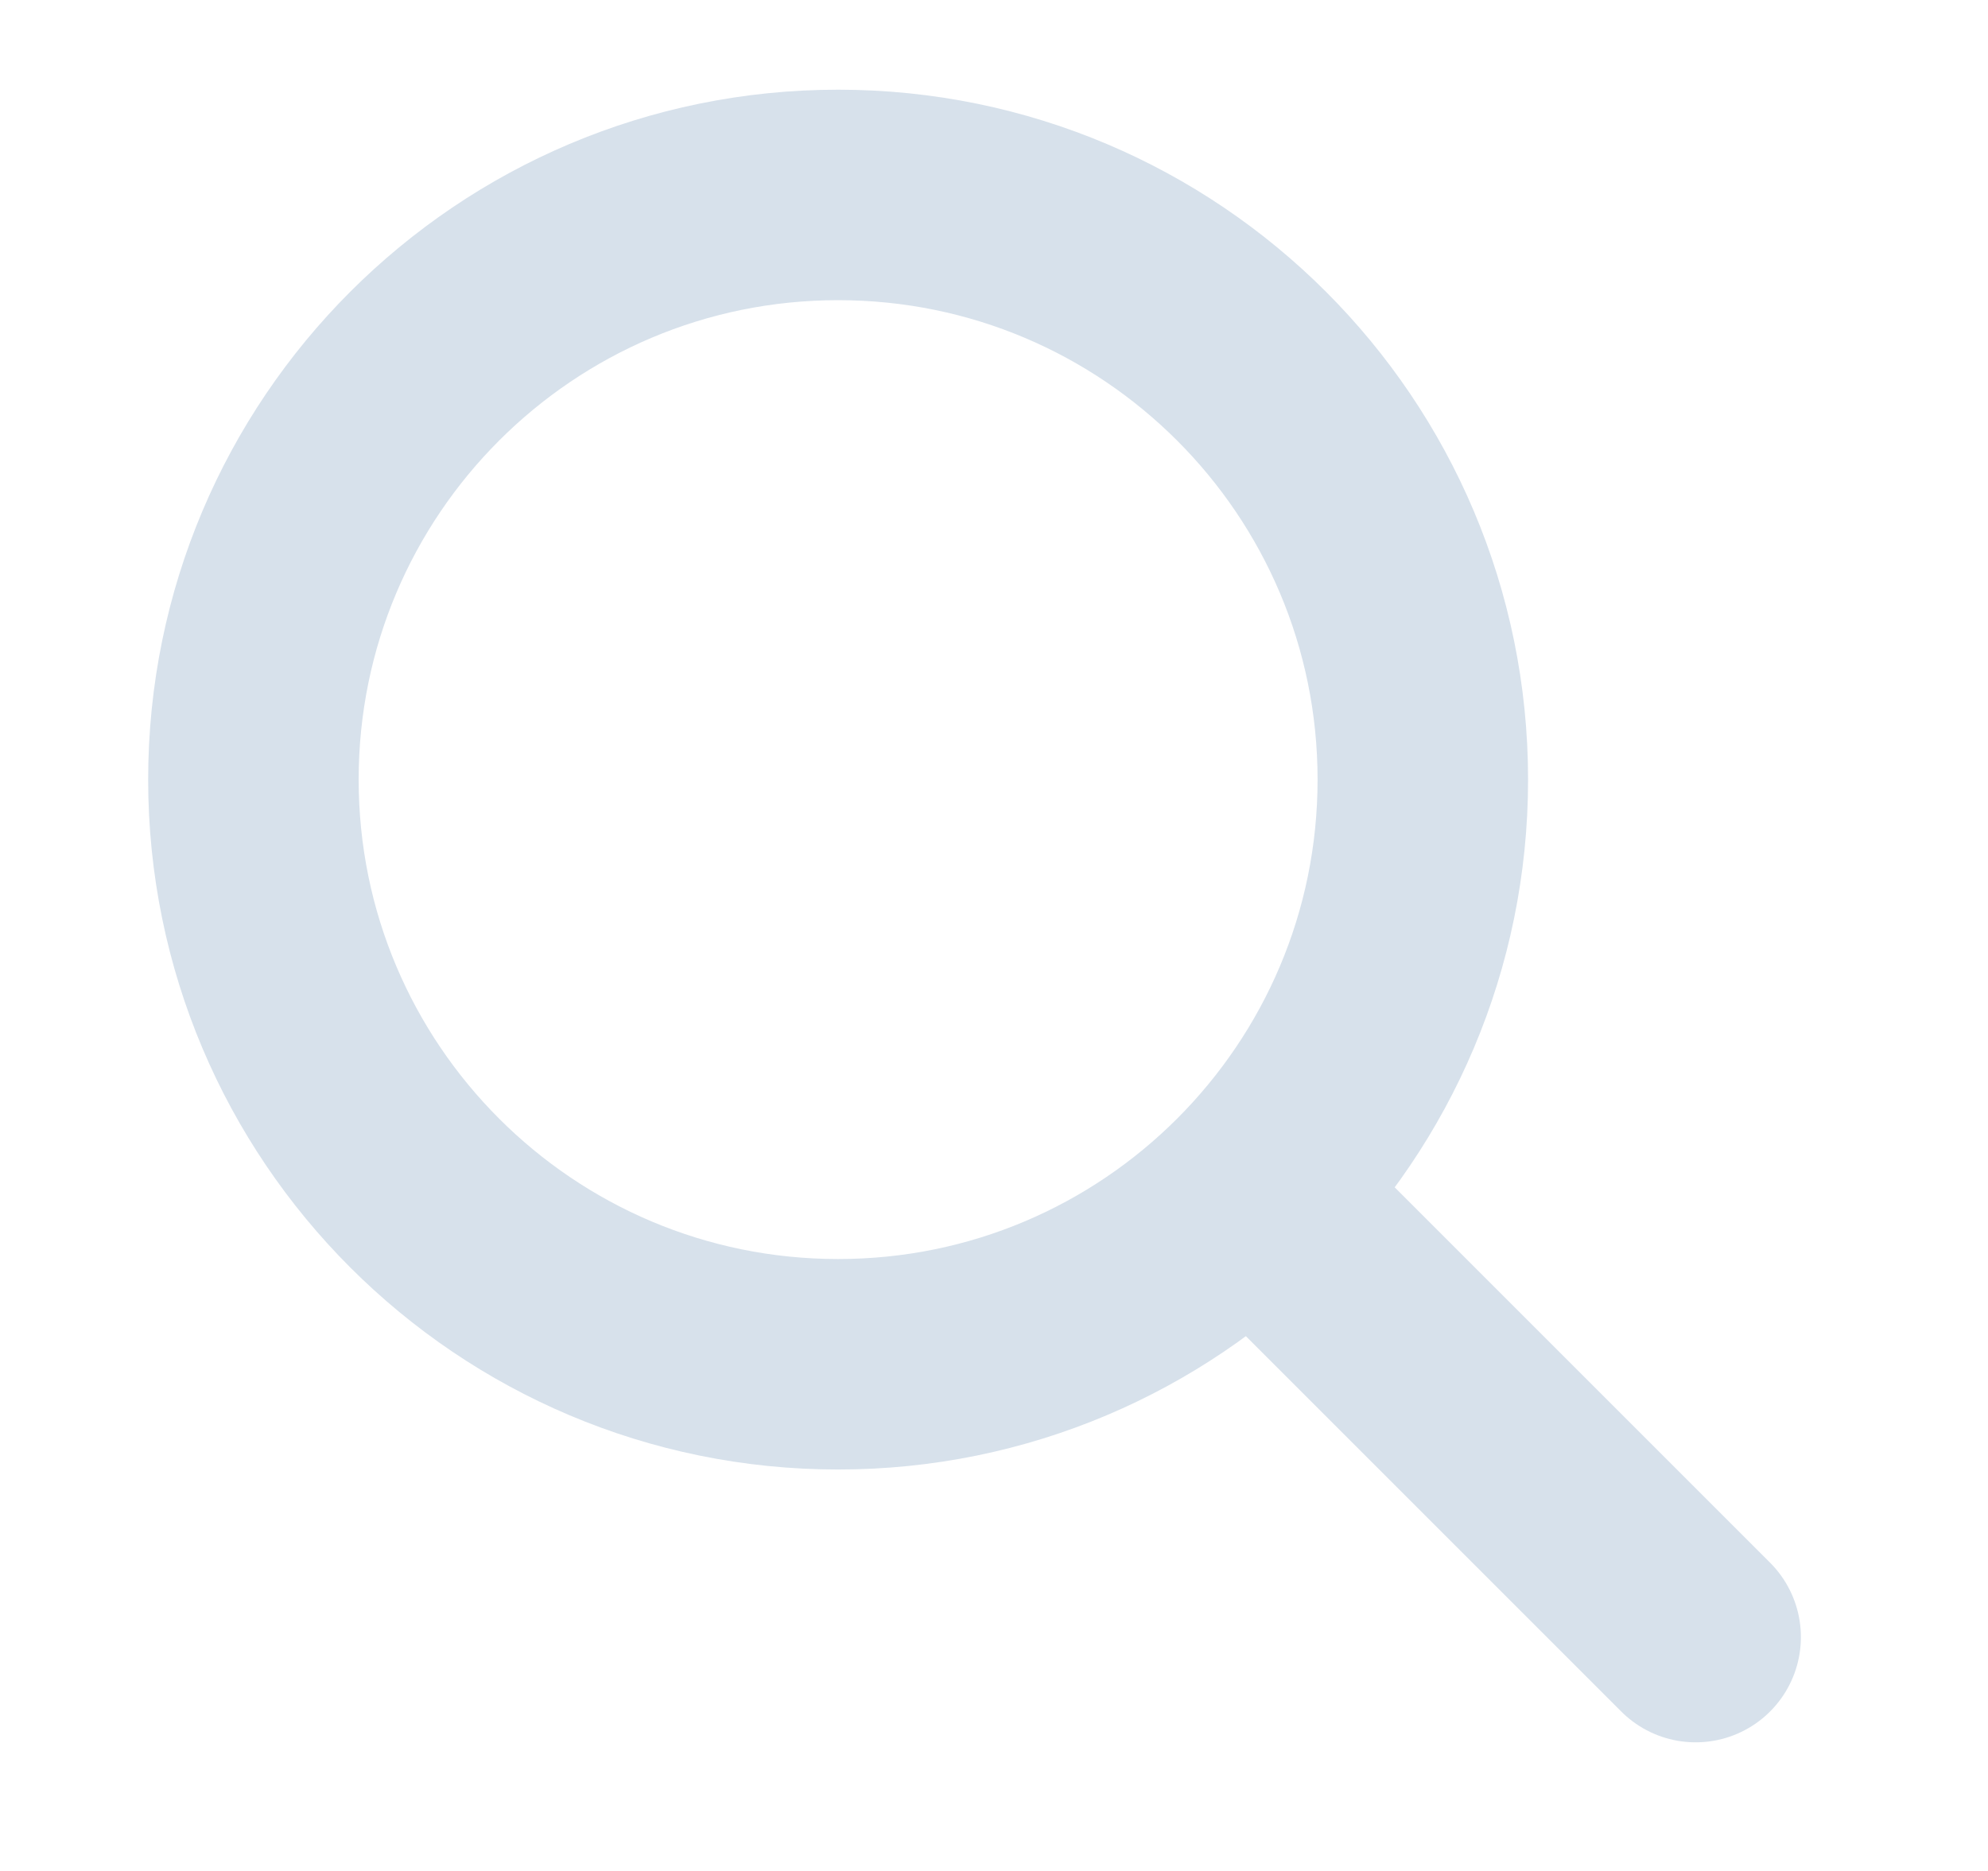
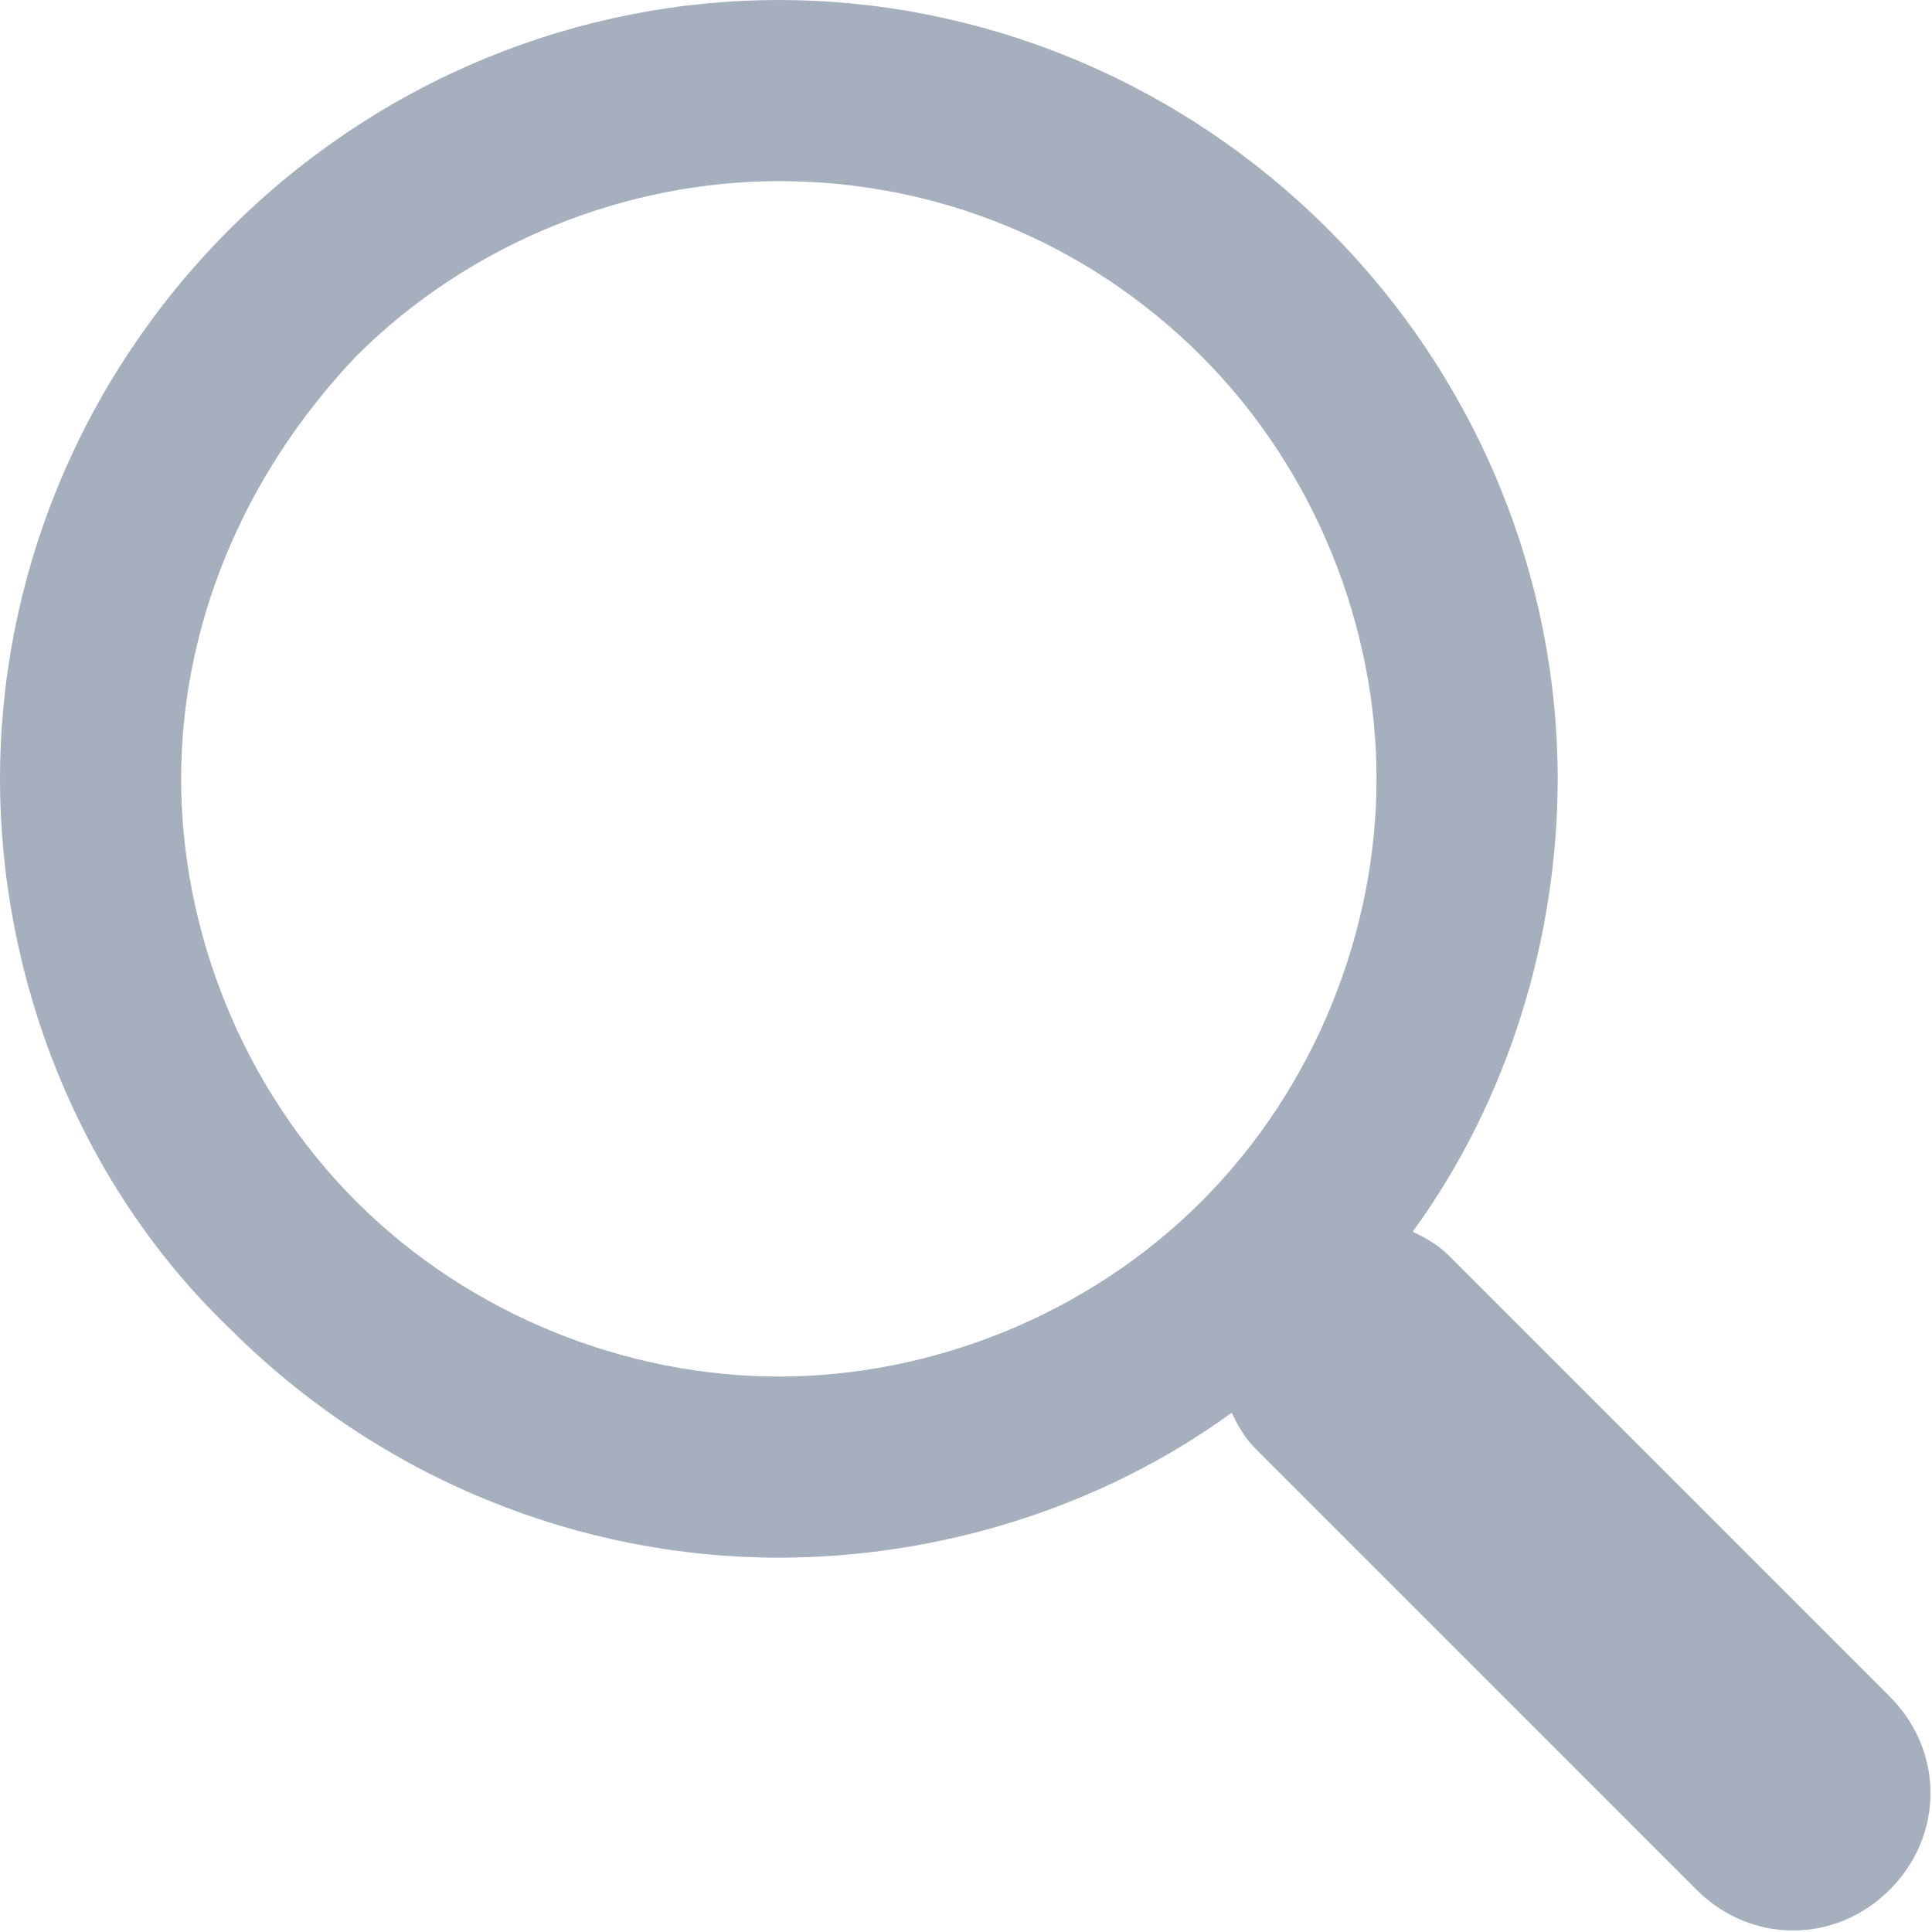
- <svg xmlns="http://www.w3.org/2000/svg" width="17" height="16" viewBox="0 0 17 16" fill="none">
-   <circle cx="7.167" cy="6.667" r="5" stroke="#D7E1EB" stroke-width="1.8" />
-   <path d="M14.5 14L10.833 10.333" stroke="#D7E1EB" stroke-width="1.8" stroke-linecap="round" stroke-linejoin="round" />
+ <svg xmlns="http://www.w3.org/2000/svg" width="16" height="16" viewBox="0 0 16 16" fill="none">
+   <path d="M1.9 1.9C3.15 0.65 4.8 0 6.45 0C8.1 0 9.75 0.65 11 1.9C12.25 3.15 12.9 4.8 12.9 6.45C12.9 7.75 12.5 9.1 11.7 10.2C11.8 10.25 11.9 10.3 12 10.4L15.65 14.05C16.1 14.5 16.1 15.2 15.65 15.65C15.2 16.1 14.5 16.1 14.05 15.65L10.4 12C10.3 11.9 10.25 11.8 10.2 11.7C9.1 12.5 7.75 12.9 6.45 12.9C4.8 12.9 3.15 12.25 1.9 11C0.65 9.8 0 8.1 0 6.45C0 4.8 0.65 3.15 1.9 1.9ZM6.45 1.5C5.2 1.5 3.9 2 2.95 2.95C2 3.95 1.5 5.2 1.5 6.45C1.5 7.7 2 9 2.95 9.95C3.9 10.9 5.2 11.4 6.45 11.4C7.7 11.4 9 10.9 9.95 9.95C10.9 9 11.4 7.7 11.4 6.45C11.4 5.2 10.9 3.9 9.95 2.95C9 2 7.75 1.5 6.45 1.5Z" fill="#A5AFBE" />
</svg>
